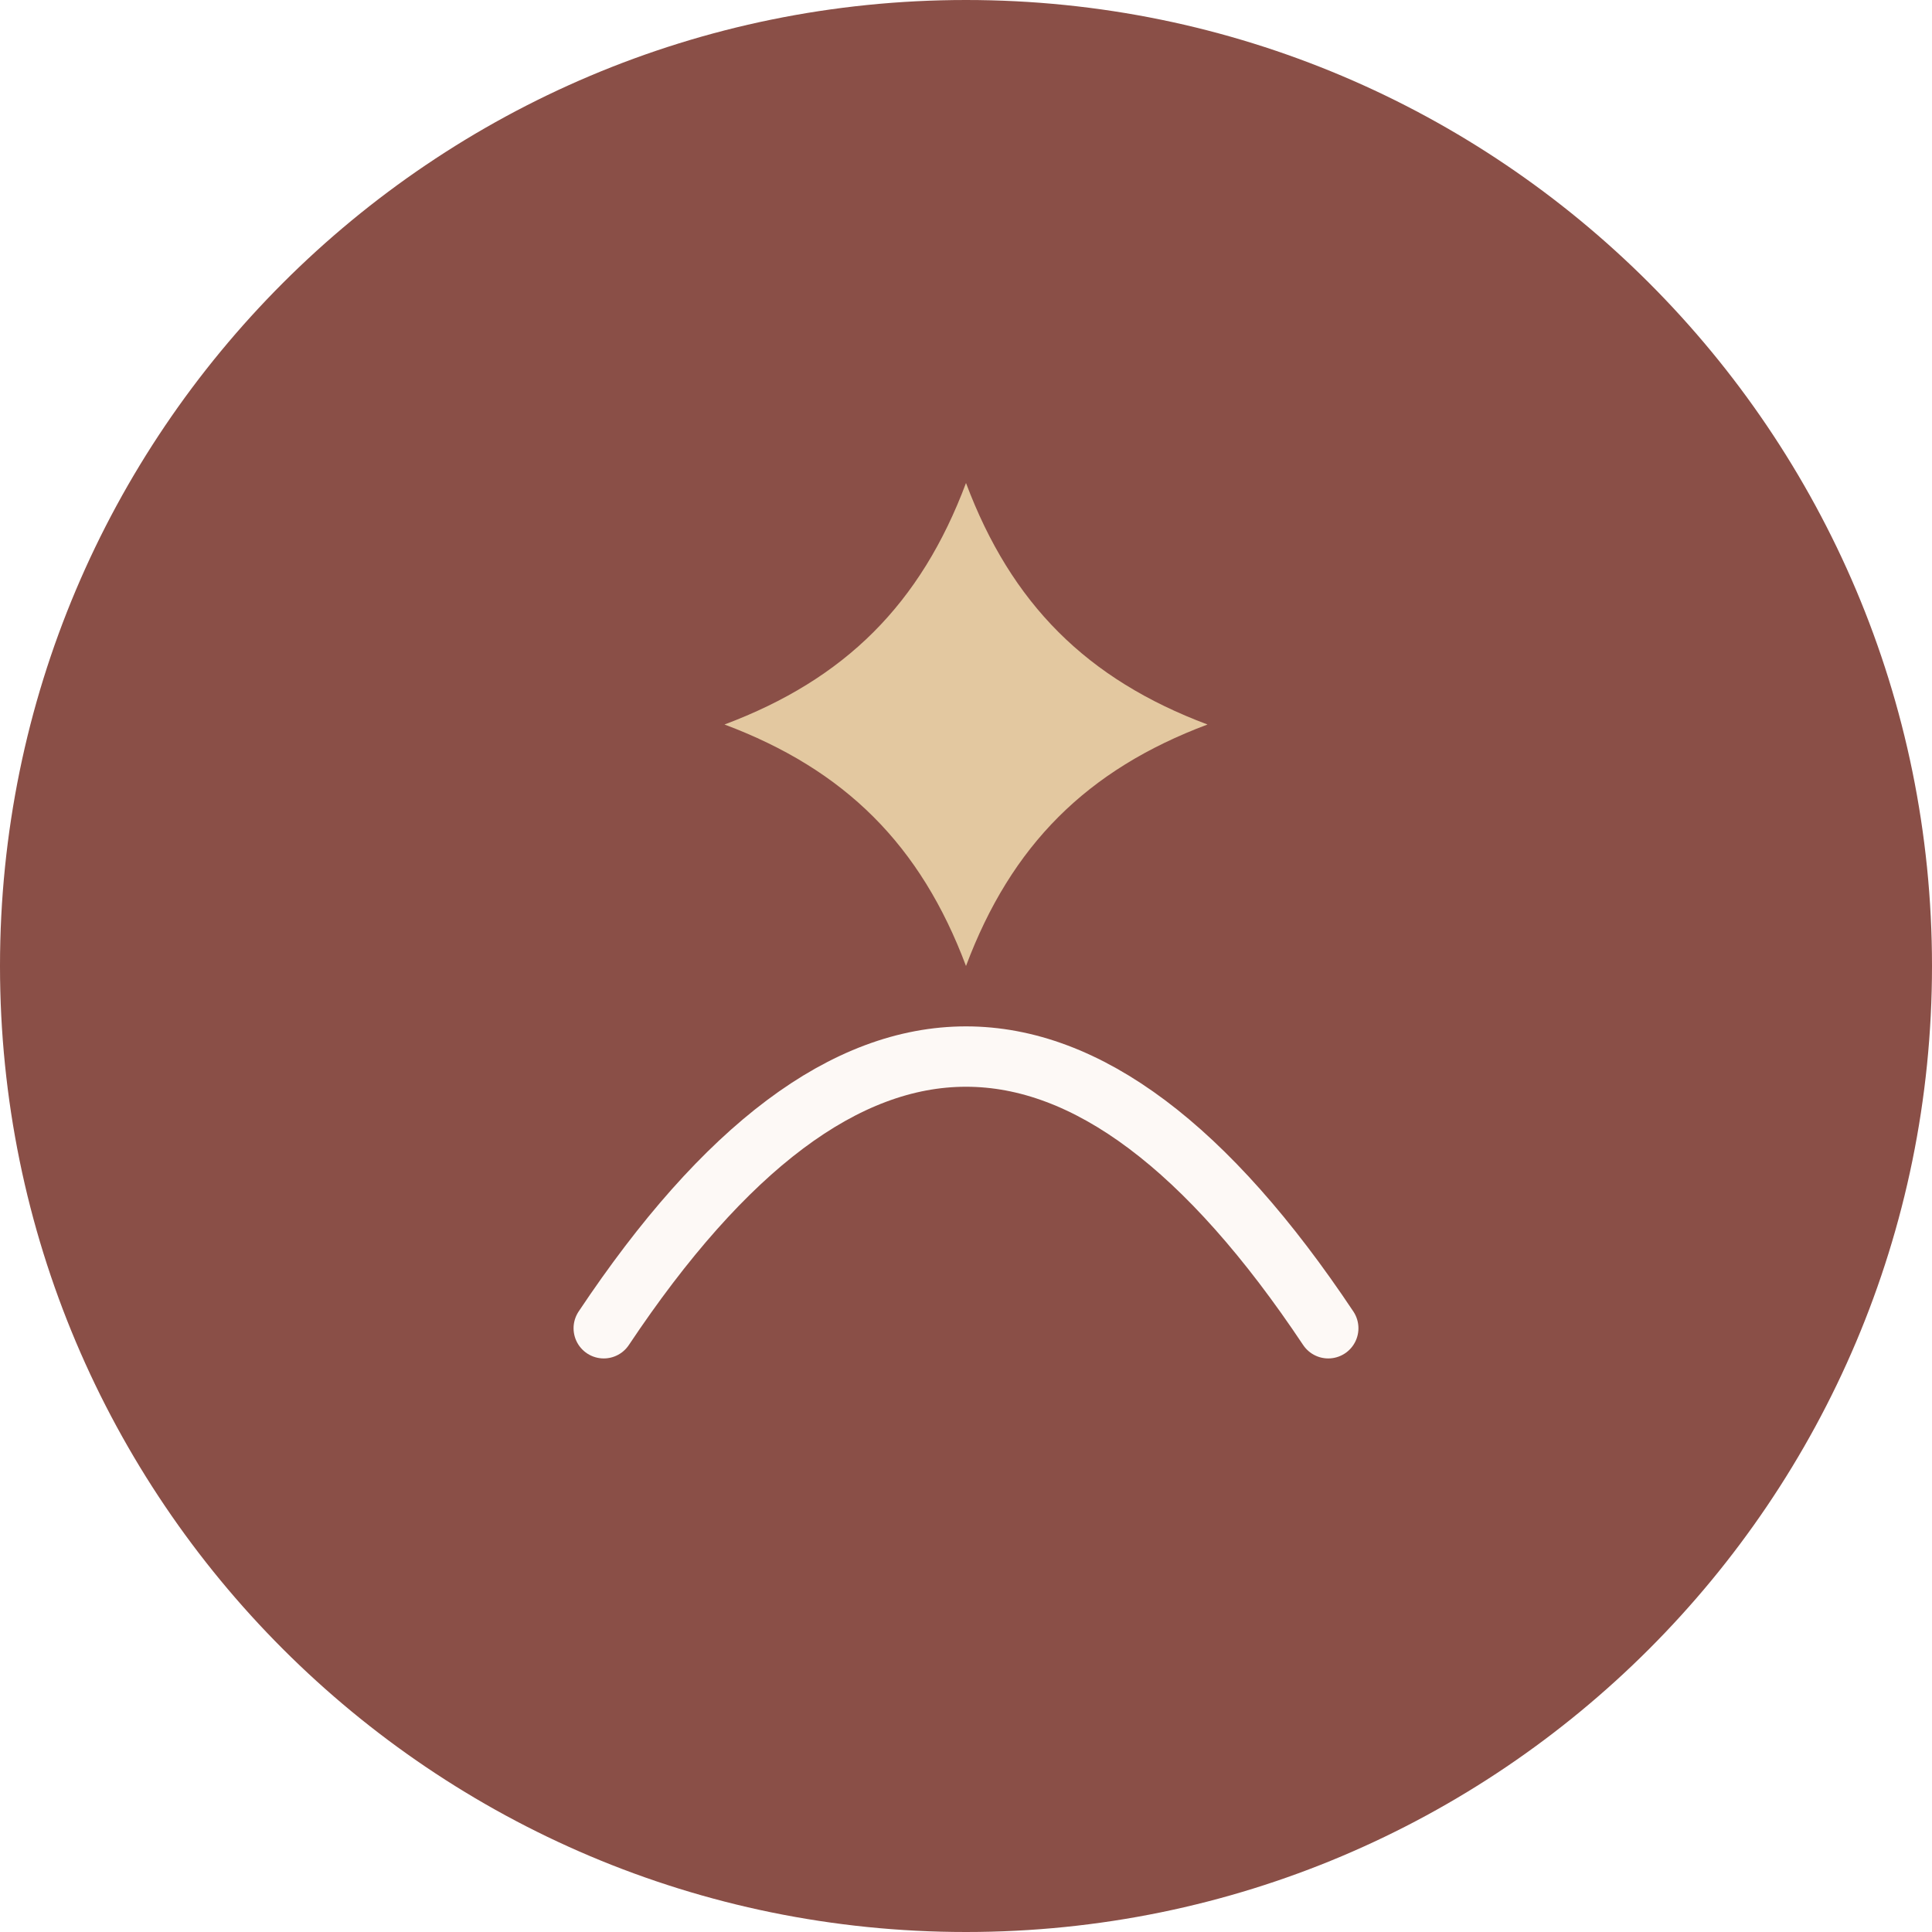
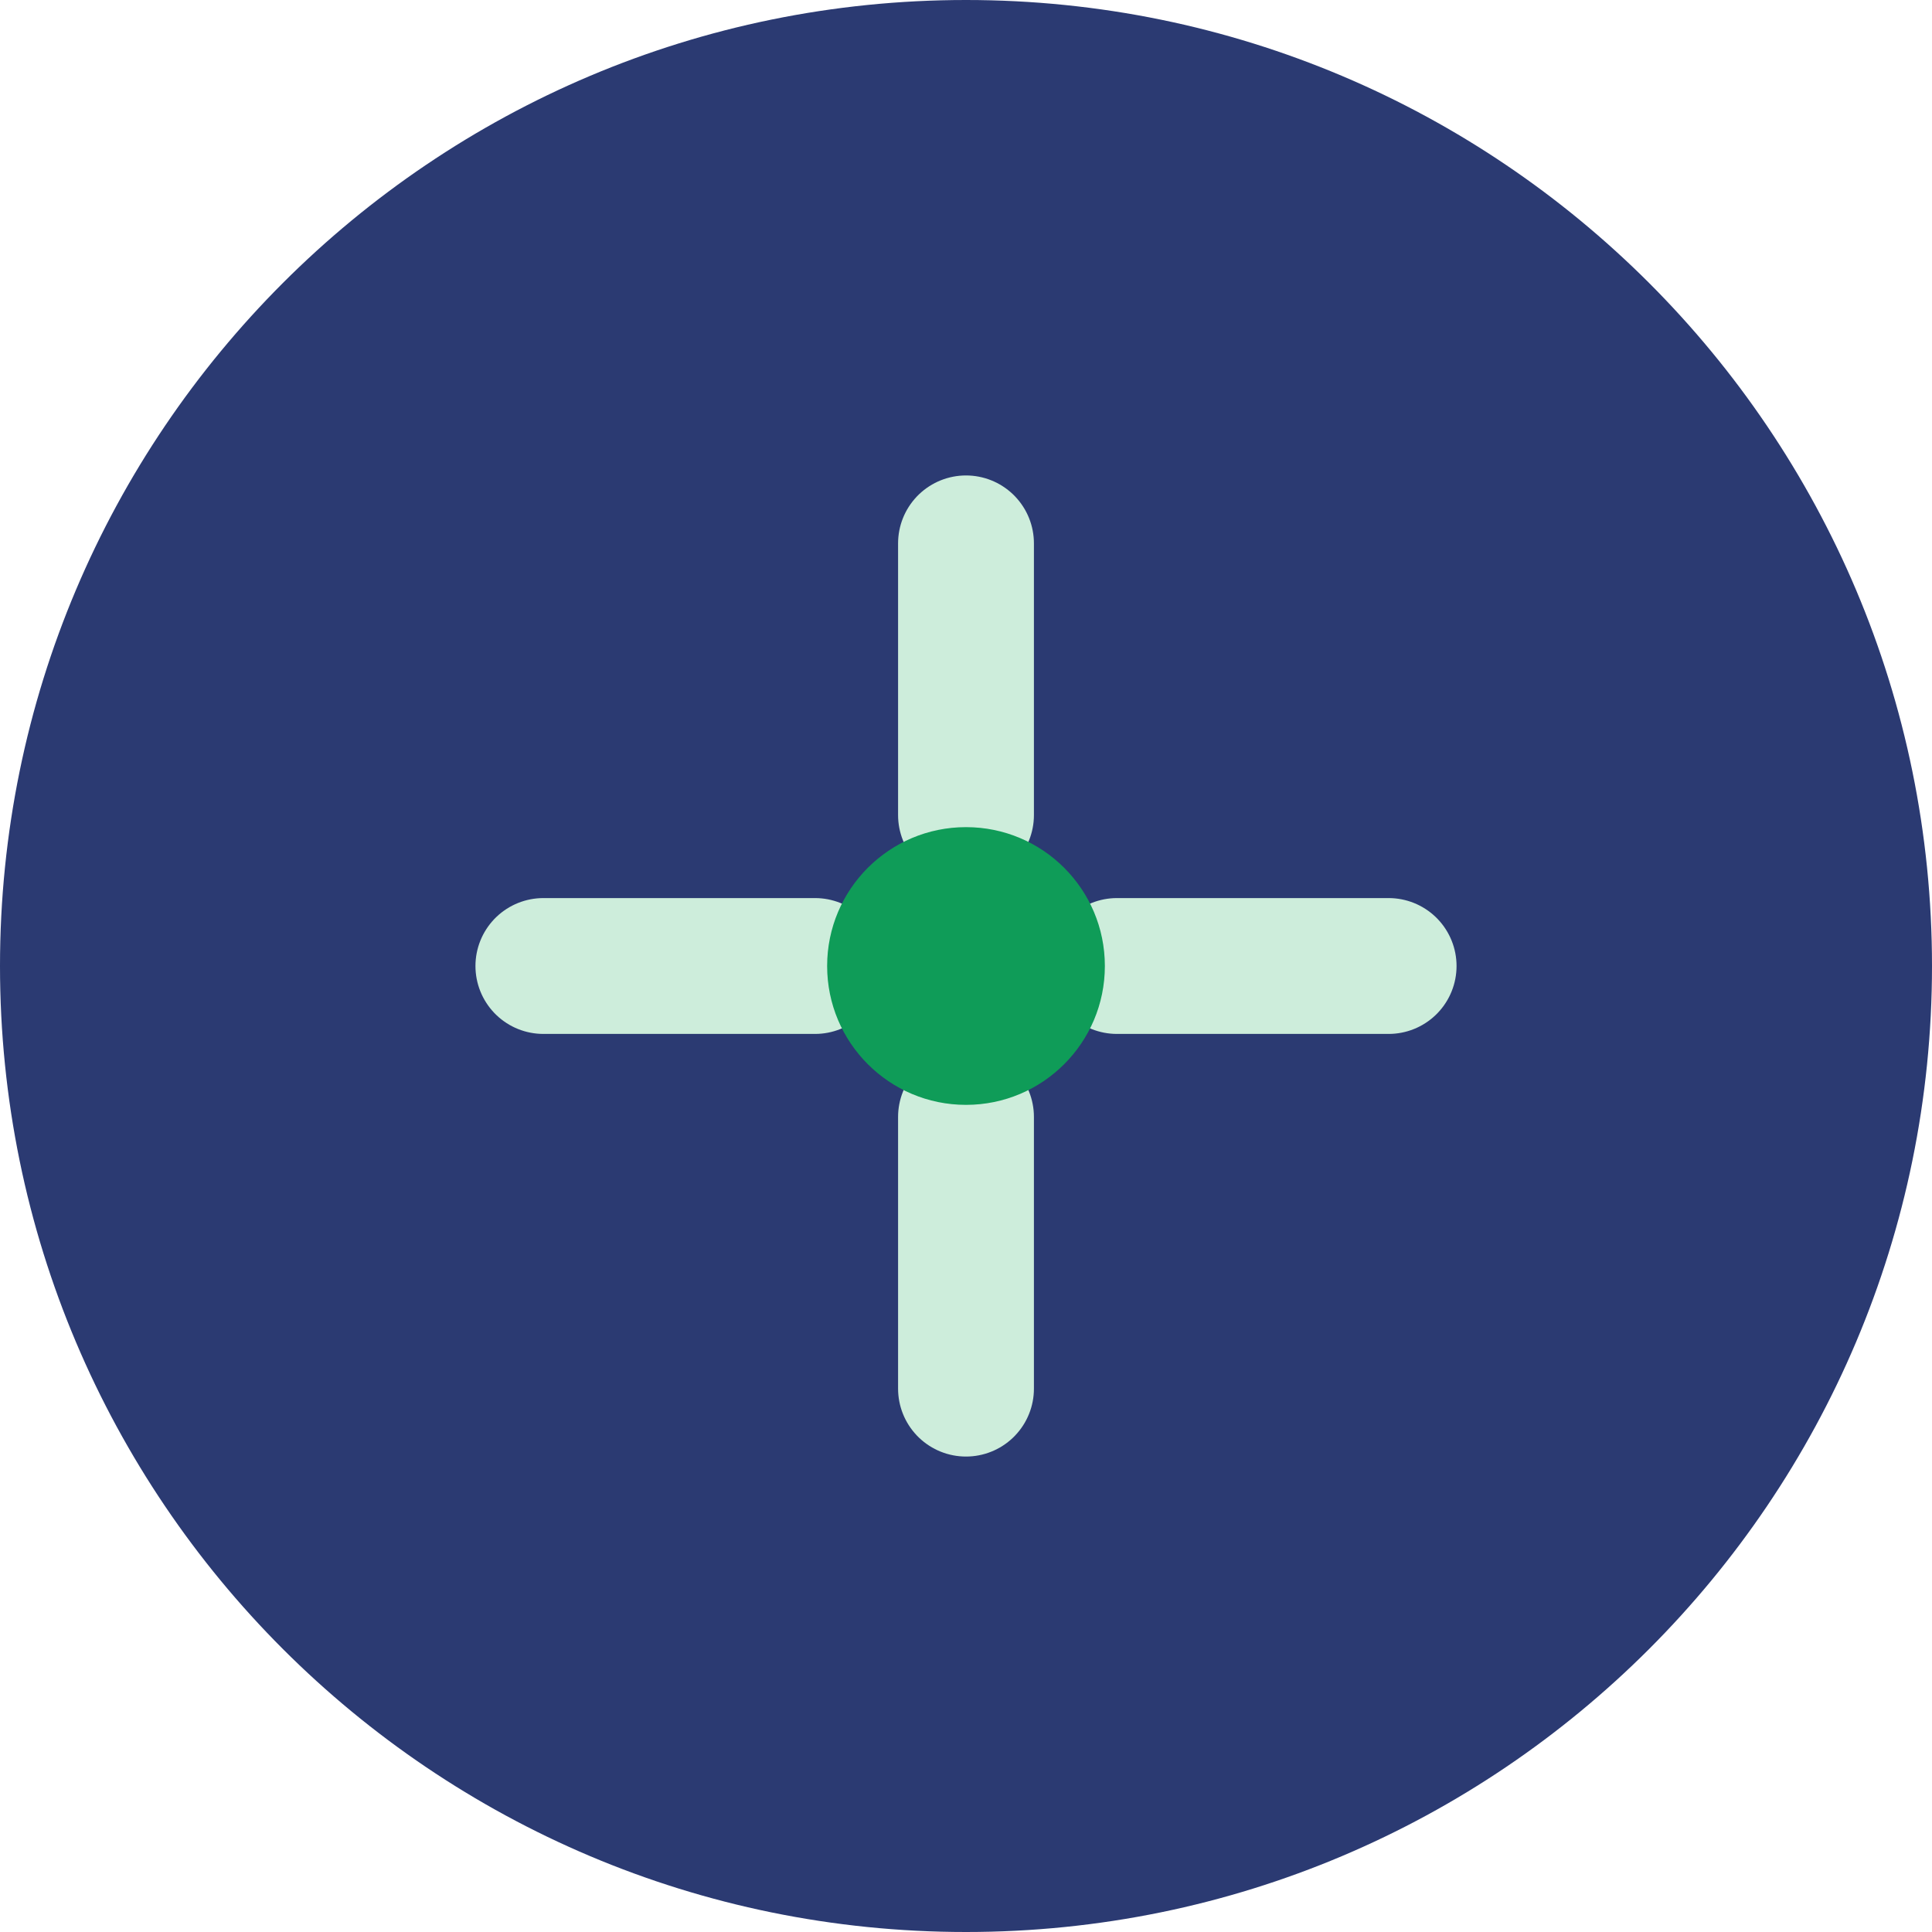
<svg xmlns="http://www.w3.org/2000/svg" viewBox="0 0 64 64">
-   <circle cx="32" cy="32" r="32" fill="#8a4f47" />
-   <path d="M32 16c1.5 4 4 6.5 8 8-4 1.5-6.5 4-8 8-1.5-4-4-6.5-8-8 4-1.5 6.5-4 8-8Z" fill="#e3c8a0" />
-   <circle cx="32" cy="24" r="2.6" fill="#e3c8a0" />
-   <path d="M20 44c4-6 8-9 12-9s8 3 12 9" stroke="#fdf9f6" stroke-width="2" stroke-linecap="round" fill="none" />
+   <circle cx="32" cy="32" r="32" fill="#2b3a72" />
+   <path d="M32 18v9M32 37v9M18 32h9M37 32h9" stroke="#cdeddb" stroke-width="4.5" stroke-linecap="round" />
+   <circle cx="32" cy="32" r="4.6" fill="#0f9c58" />
</svg>
